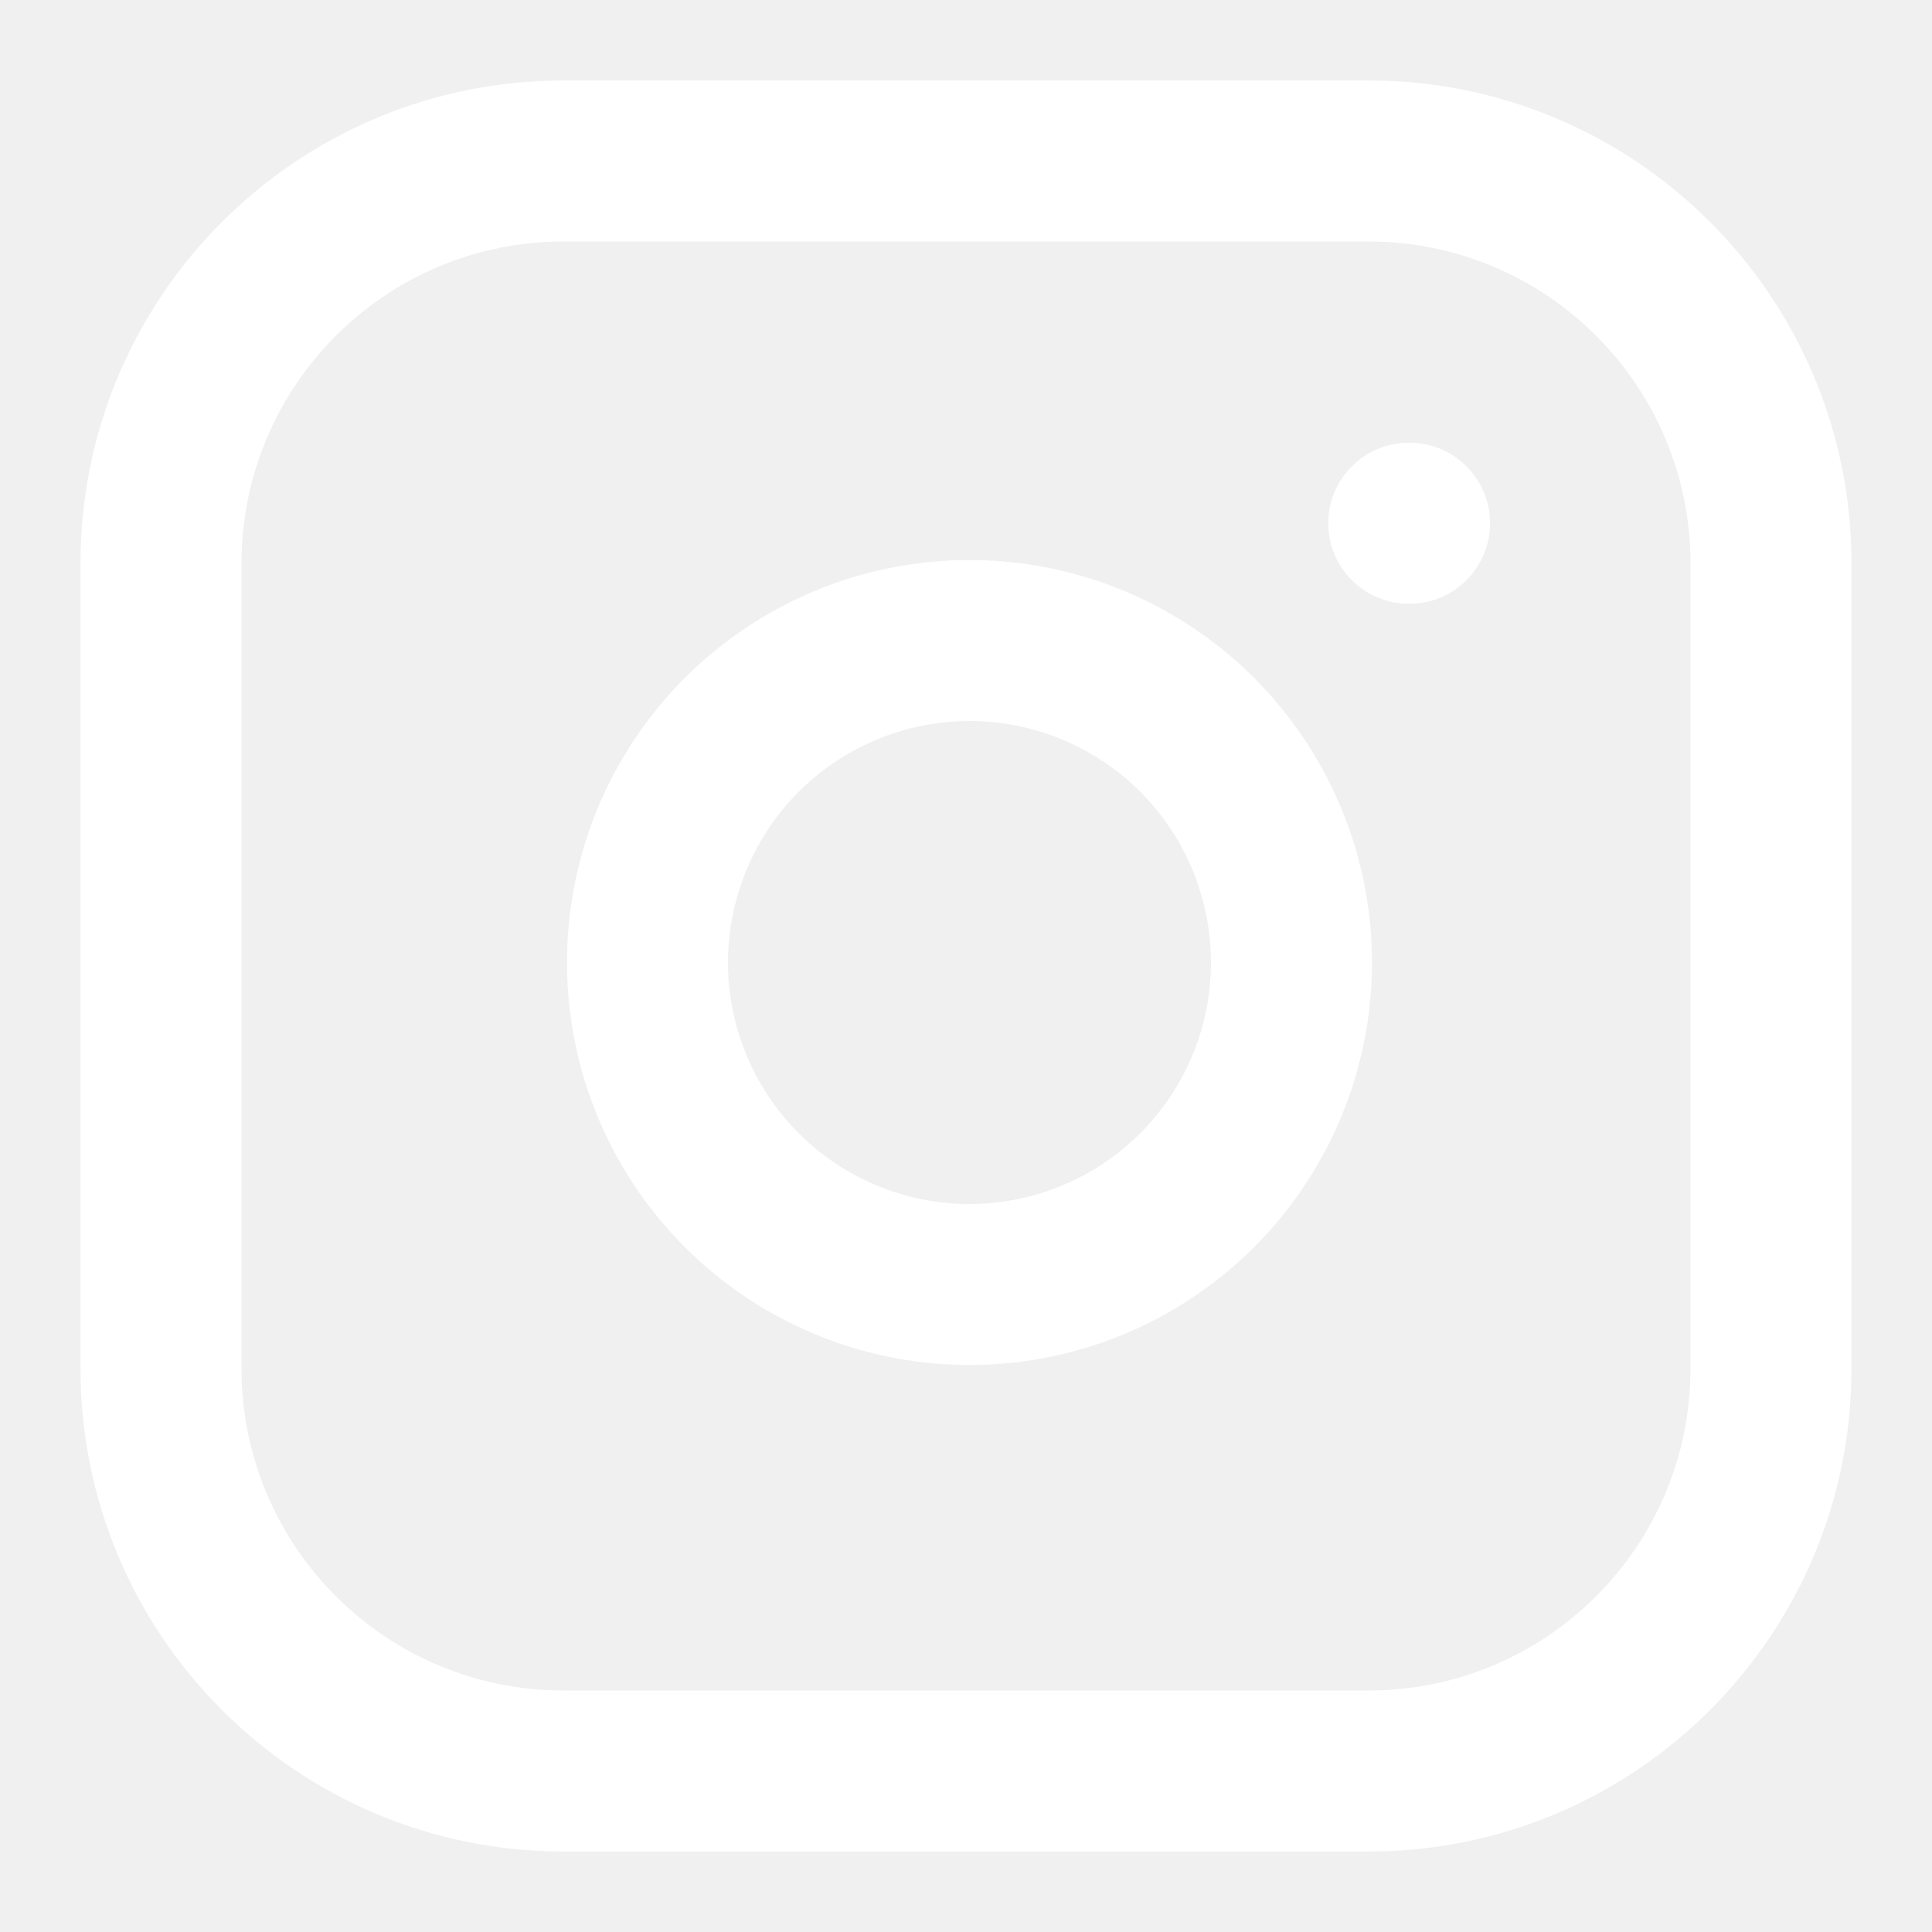
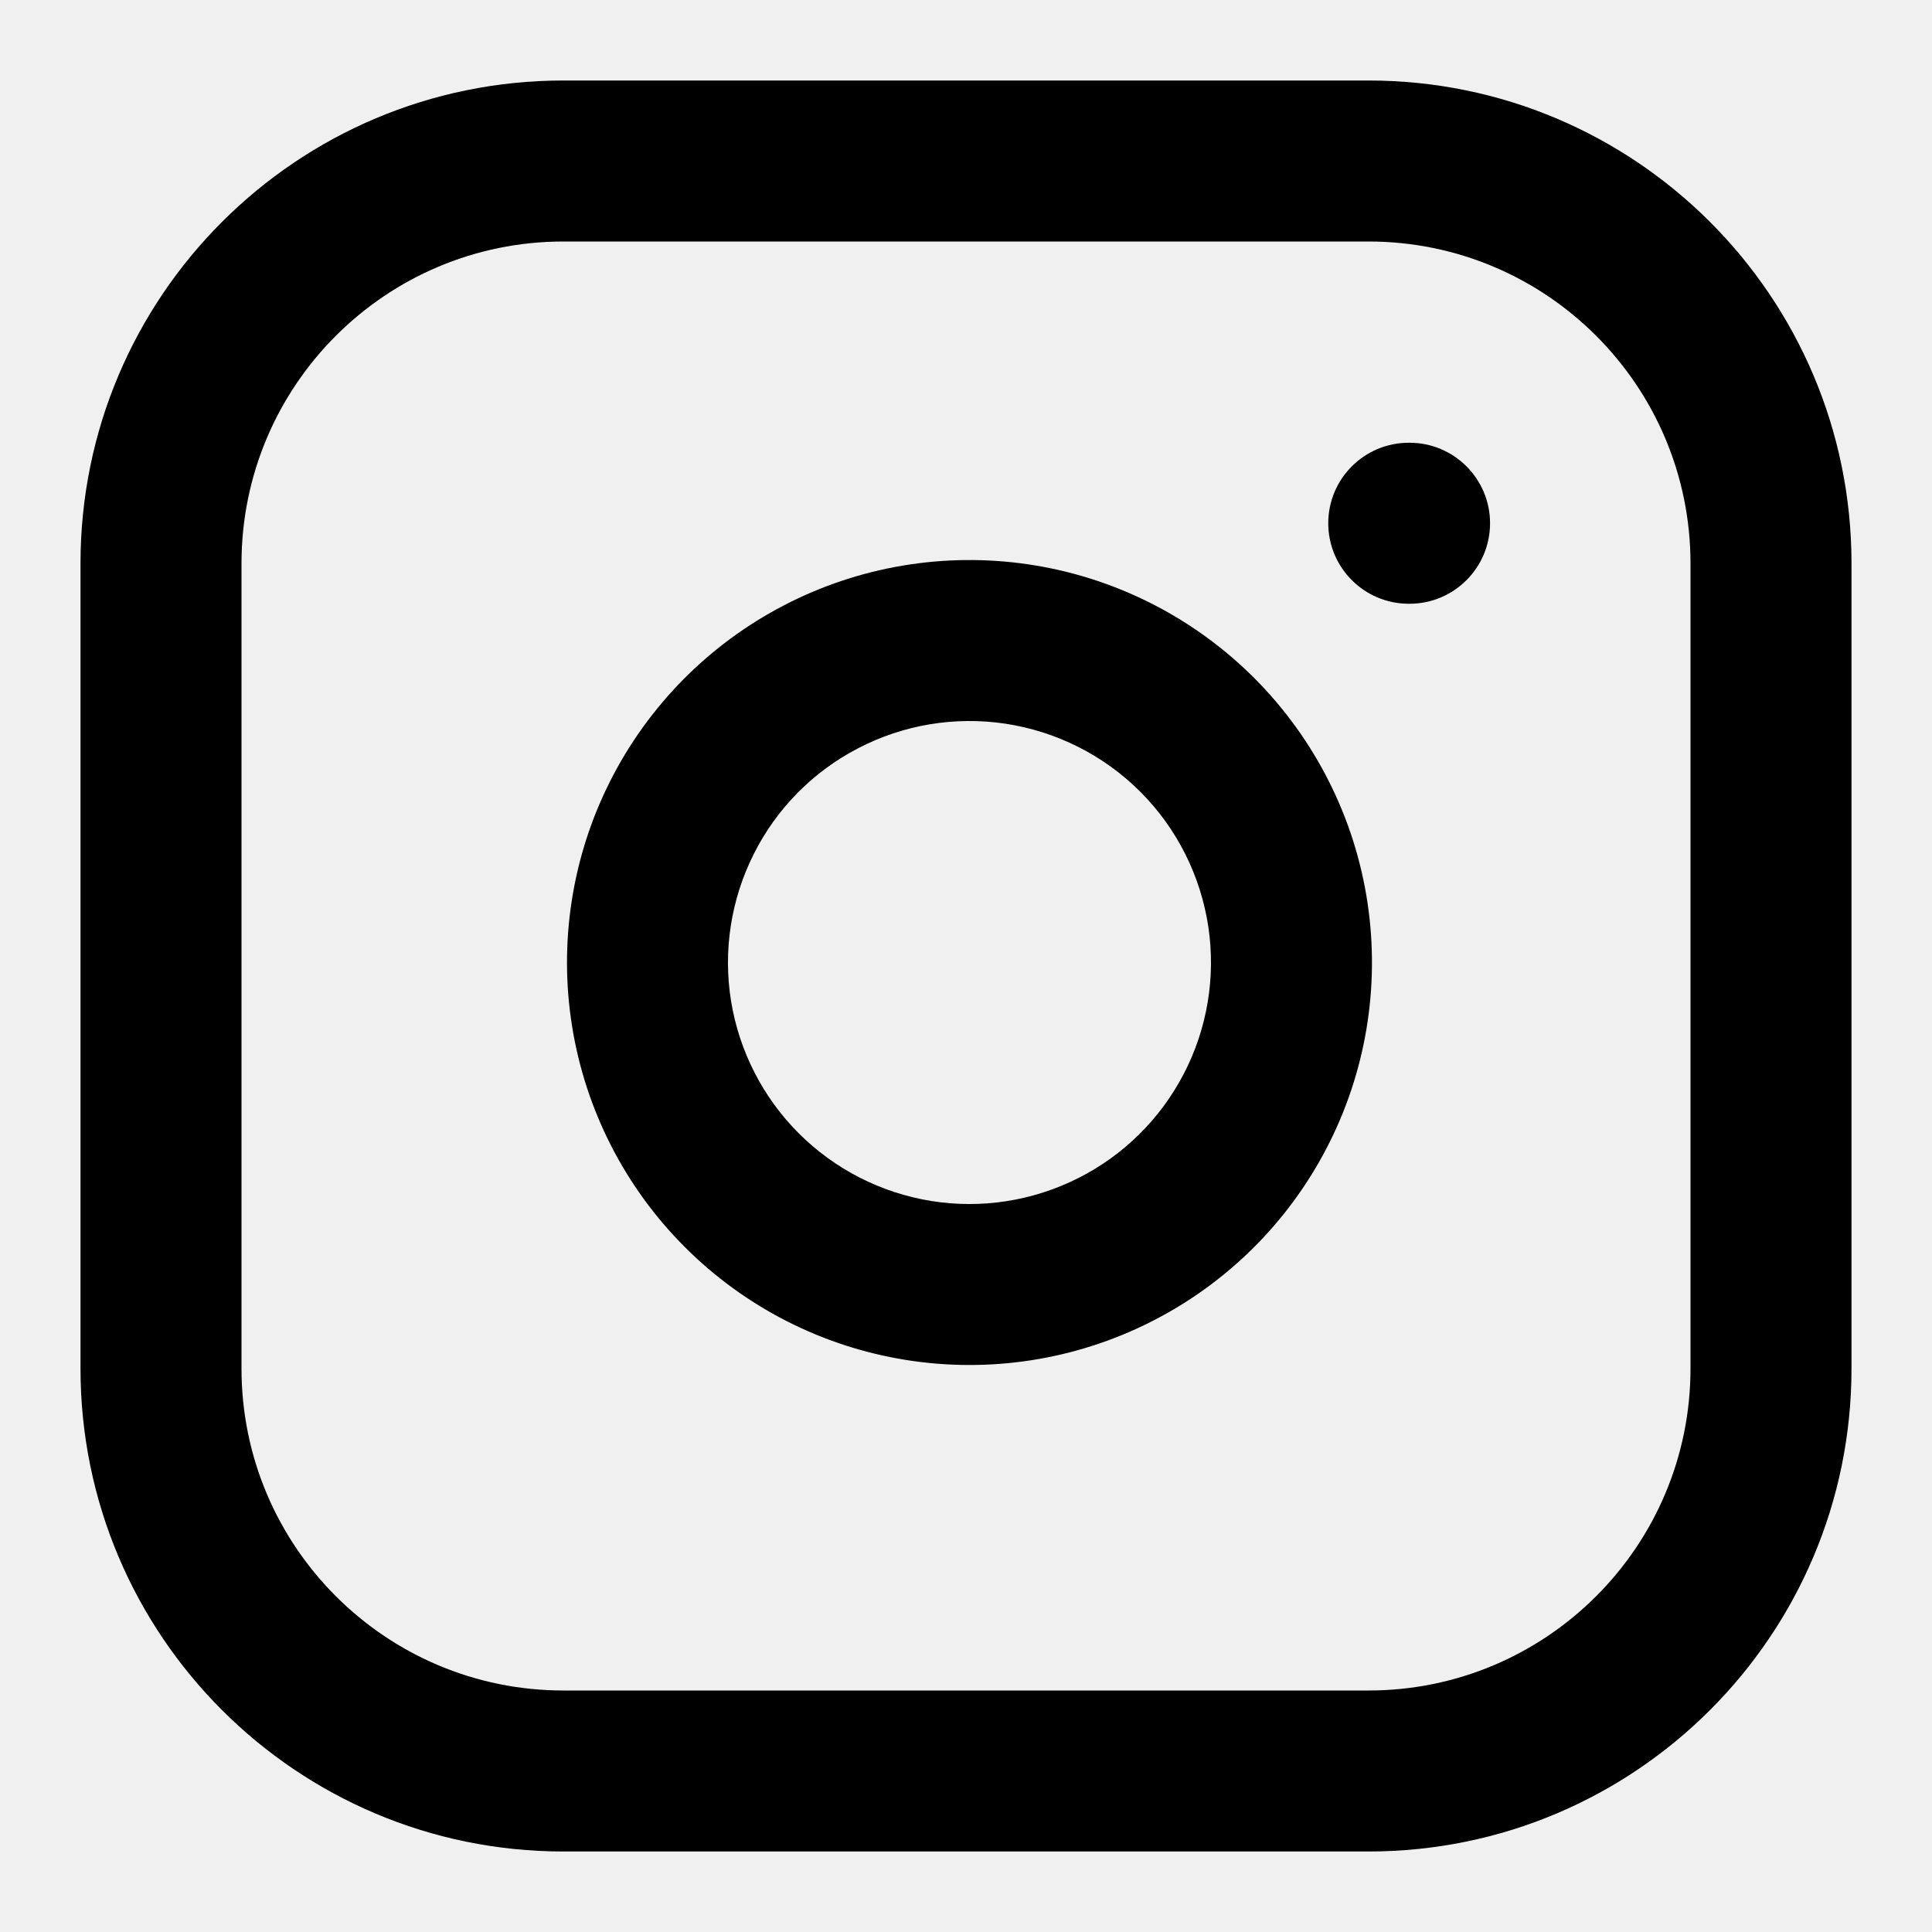
<svg xmlns="http://www.w3.org/2000/svg" width="24" height="24" viewBox="0 0 24 24" fill="none">
-   <path fill-rule="evenodd" clip-rule="evenodd" d="M9.74 7.519C10.674 7.034 11.736 6.857 12.777 7.011C13.838 7.168 14.82 7.663 15.579 8.421C16.337 9.18 16.832 10.162 16.989 11.223C17.143 12.264 16.966 13.326 16.481 14.26C15.997 15.193 15.231 15.95 14.291 16.423C13.352 16.896 12.287 17.06 11.249 16.893C10.21 16.726 9.251 16.236 8.508 15.492C7.764 14.749 7.274 13.789 7.107 12.751C6.94 11.713 7.104 10.648 7.577 9.709C8.05 8.769 8.807 8.003 9.74 7.519ZM12.483 8.989C11.859 8.897 11.222 9.003 10.662 9.294C10.101 9.584 9.647 10.044 9.364 10.608C9.08 11.172 8.981 11.81 9.081 12.433C9.182 13.056 9.476 13.632 9.922 14.078C10.368 14.524 10.944 14.818 11.567 14.919C12.19 15.019 12.828 14.92 13.392 14.636C13.956 14.353 14.415 13.899 14.706 13.338C14.997 12.778 15.103 12.141 15.011 11.517C14.916 10.88 14.62 10.29 14.165 9.835C13.709 9.38 13.12 9.084 12.483 8.989Z" fill="white" />
-   <path d="M17.5 5.5C16.948 5.5 16.5 5.948 16.5 6.5C16.5 7.052 16.948 7.5 17.5 7.5H17.51C18.062 7.5 18.51 7.052 18.51 6.5C18.51 5.948 18.062 5.5 17.51 5.5H17.5Z" fill="white" />
-   <path fill-rule="evenodd" clip-rule="evenodd" d="M1 7C1 3.686 3.686 1 7 1H17C20.314 1 23 3.686 23 7V17C23 20.314 20.314 23 17 23H7C3.686 23 1 20.314 1 17V7ZM7 3C4.791 3 3 4.791 3 7V17C3 19.209 4.791 21 7 21H17C19.209 21 21 19.209 21 17V7C21 4.791 19.209 3 17 3H7Z" fill="white" />
+   <path fill-rule="evenodd" clip-rule="evenodd" d="M9.74 7.519C10.674 7.034 11.736 6.857 12.777 7.011C13.838 7.168 14.82 7.663 15.579 8.421C16.337 9.18 16.832 10.162 16.989 11.223C17.143 12.264 16.966 13.326 16.481 14.26C15.997 15.193 15.231 15.95 14.291 16.423C13.352 16.896 12.287 17.06 11.249 16.893C10.21 16.726 9.251 16.236 8.508 15.492C7.764 14.749 7.274 13.789 7.107 12.751C6.94 11.713 7.104 10.648 7.577 9.709C8.05 8.769 8.807 8.003 9.74 7.519ZM12.483 8.989C11.859 8.897 11.222 9.003 10.662 9.294C10.101 9.584 9.647 10.044 9.364 10.608C9.08 11.172 8.981 11.81 9.081 12.433C9.182 13.056 9.476 13.632 9.922 14.078C10.368 14.524 10.944 14.818 11.567 14.919C12.19 15.019 12.828 14.92 13.392 14.636C13.956 14.353 14.415 13.899 14.706 13.338C14.997 12.778 15.103 12.141 15.011 11.517C14.916 10.88 14.62 10.29 14.165 9.835C13.709 9.38 13.12 9.084 12.483 8.989Z" fill="currentColor" />
+   <path d="M17.5 5.5C16.948 5.5 16.5 5.948 16.5 6.5C16.5 7.052 16.948 7.5 17.5 7.5H17.51C18.062 7.5 18.51 7.052 18.51 6.5C18.51 5.948 18.062 5.5 17.51 5.5H17.5Z" fill="currentColor" />
+   <path fill-rule="evenodd" clip-rule="evenodd" d="M1 7C1 3.686 3.686 1 7 1H17C20.314 1 23 3.686 23 7V17C23 20.314 20.314 23 17 23H7C3.686 23 1 20.314 1 17V7ZM7 3C4.791 3 3 4.791 3 7V17C3 19.209 4.791 21 7 21H17C19.209 21 21 19.209 21 17V7C21 4.791 19.209 3 17 3H7Z" fill="currentColor" />
</svg>
